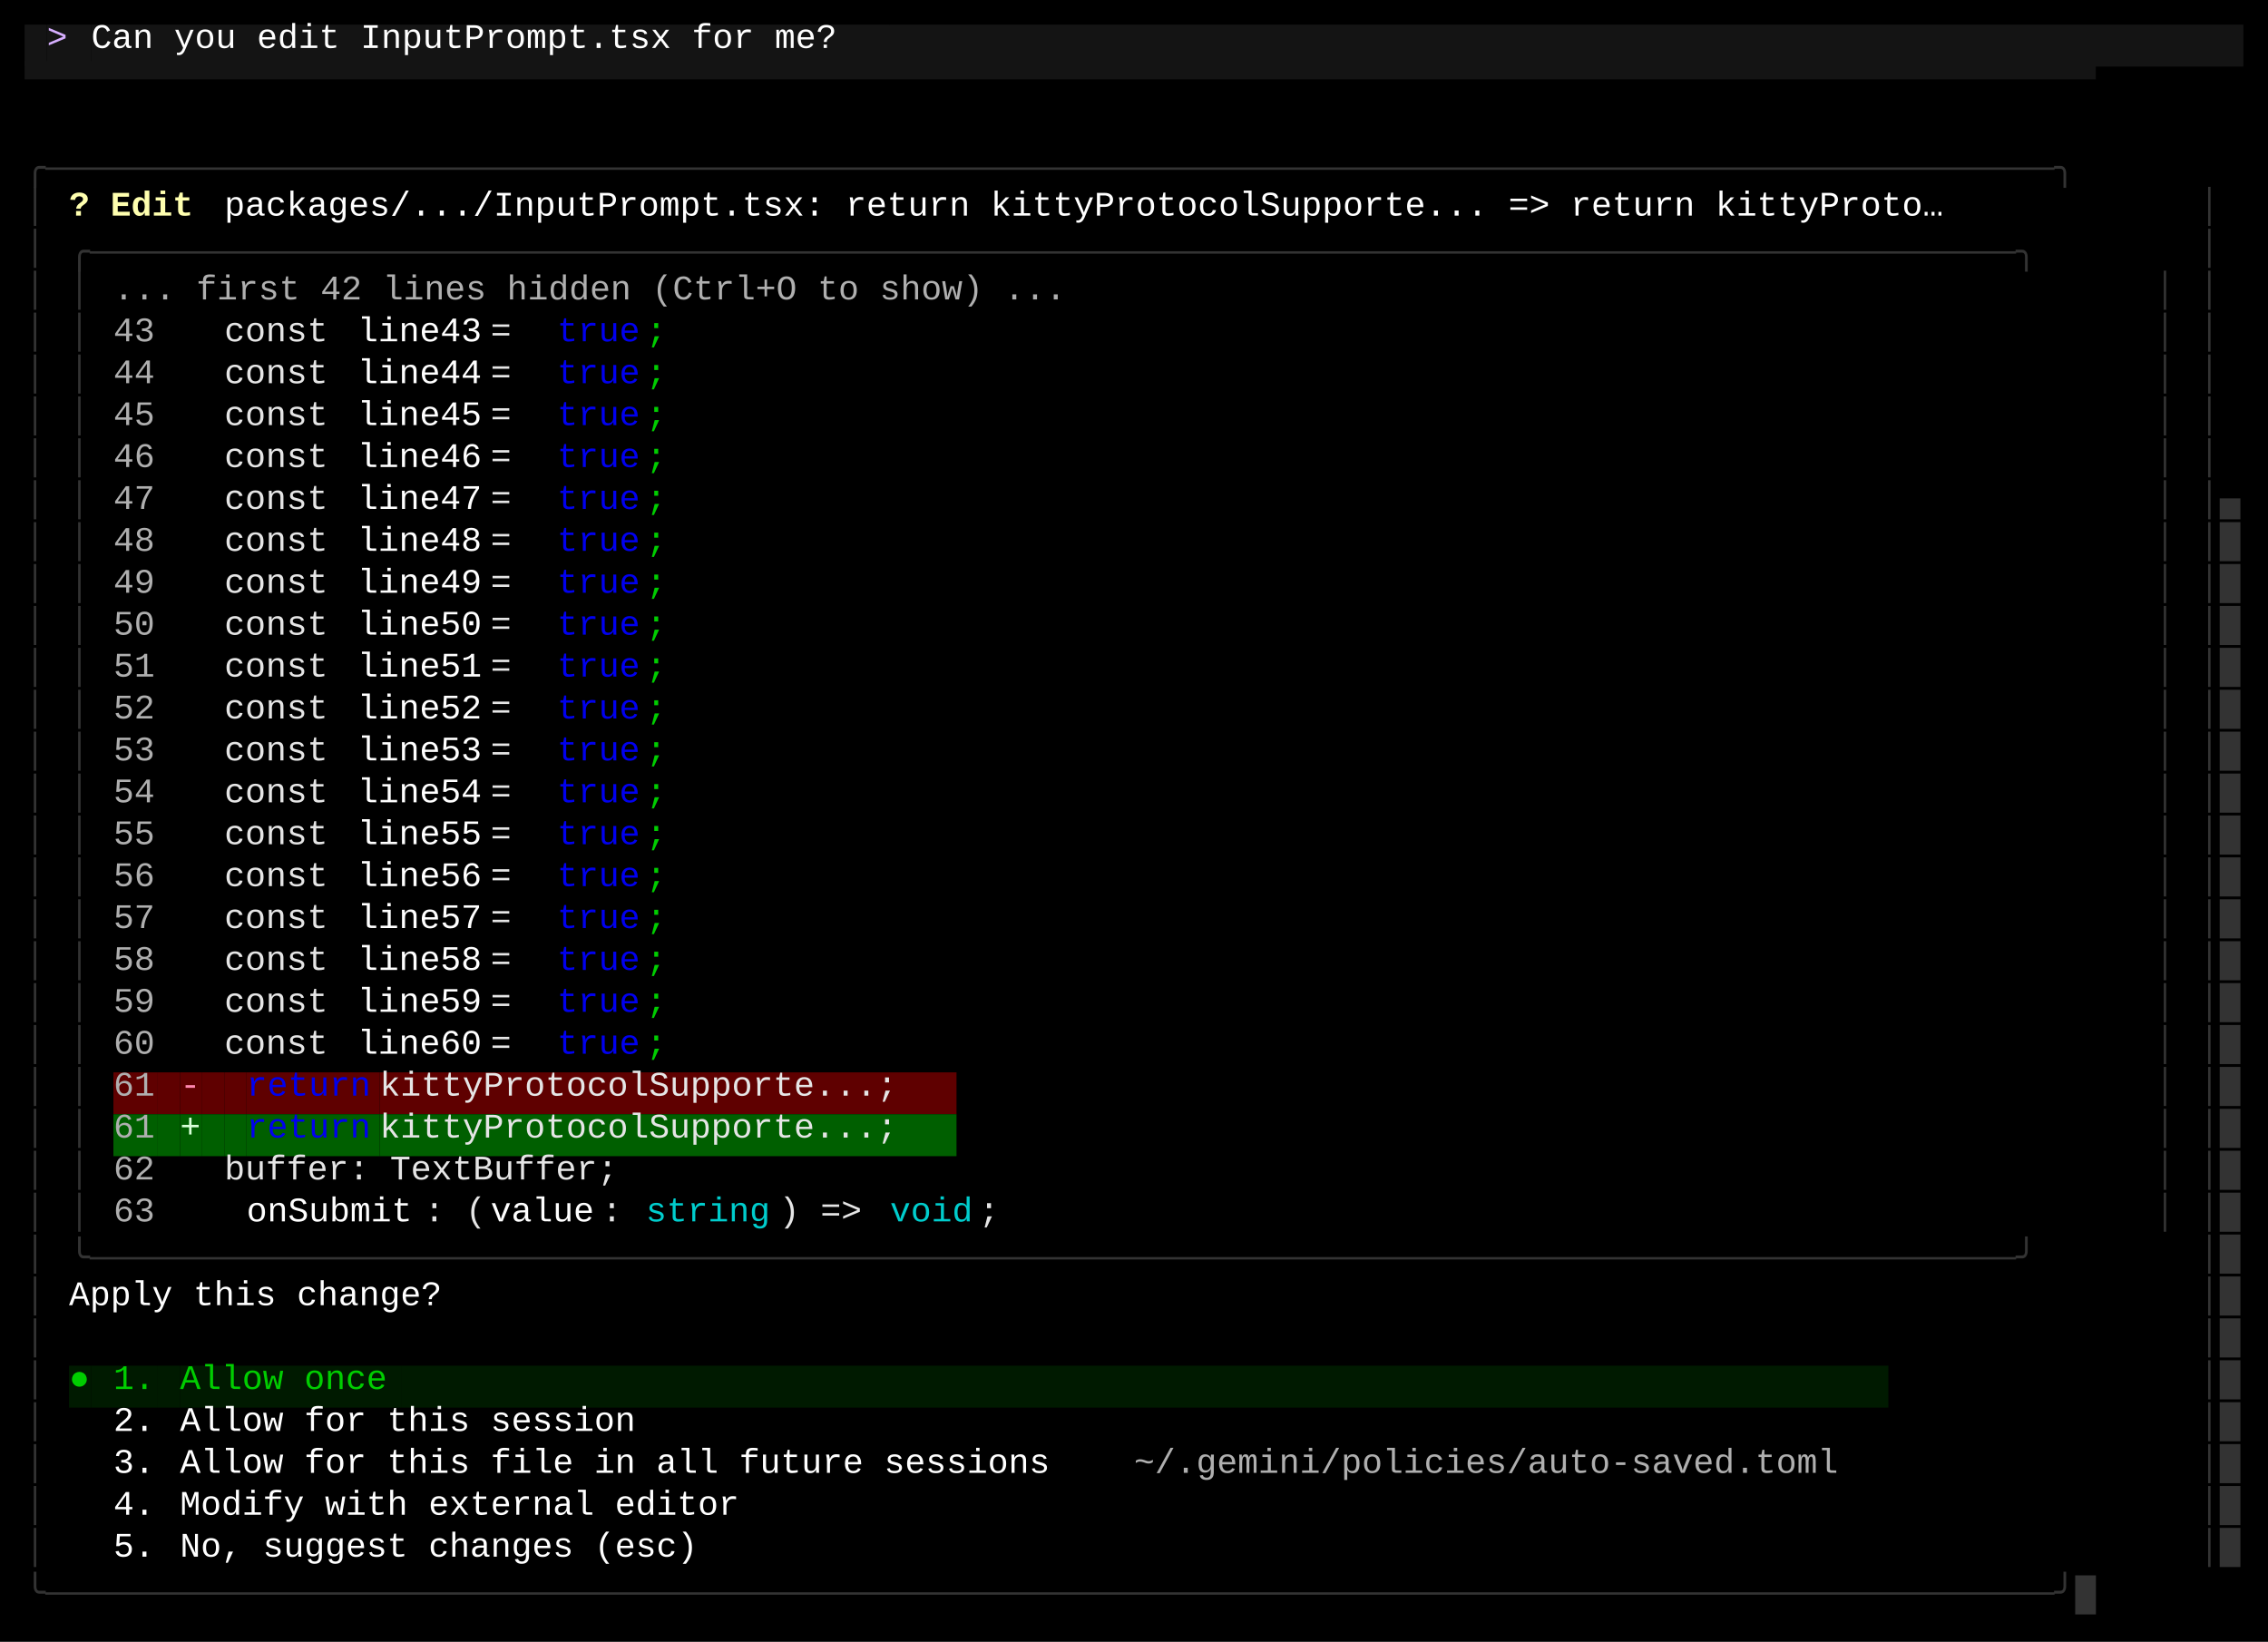
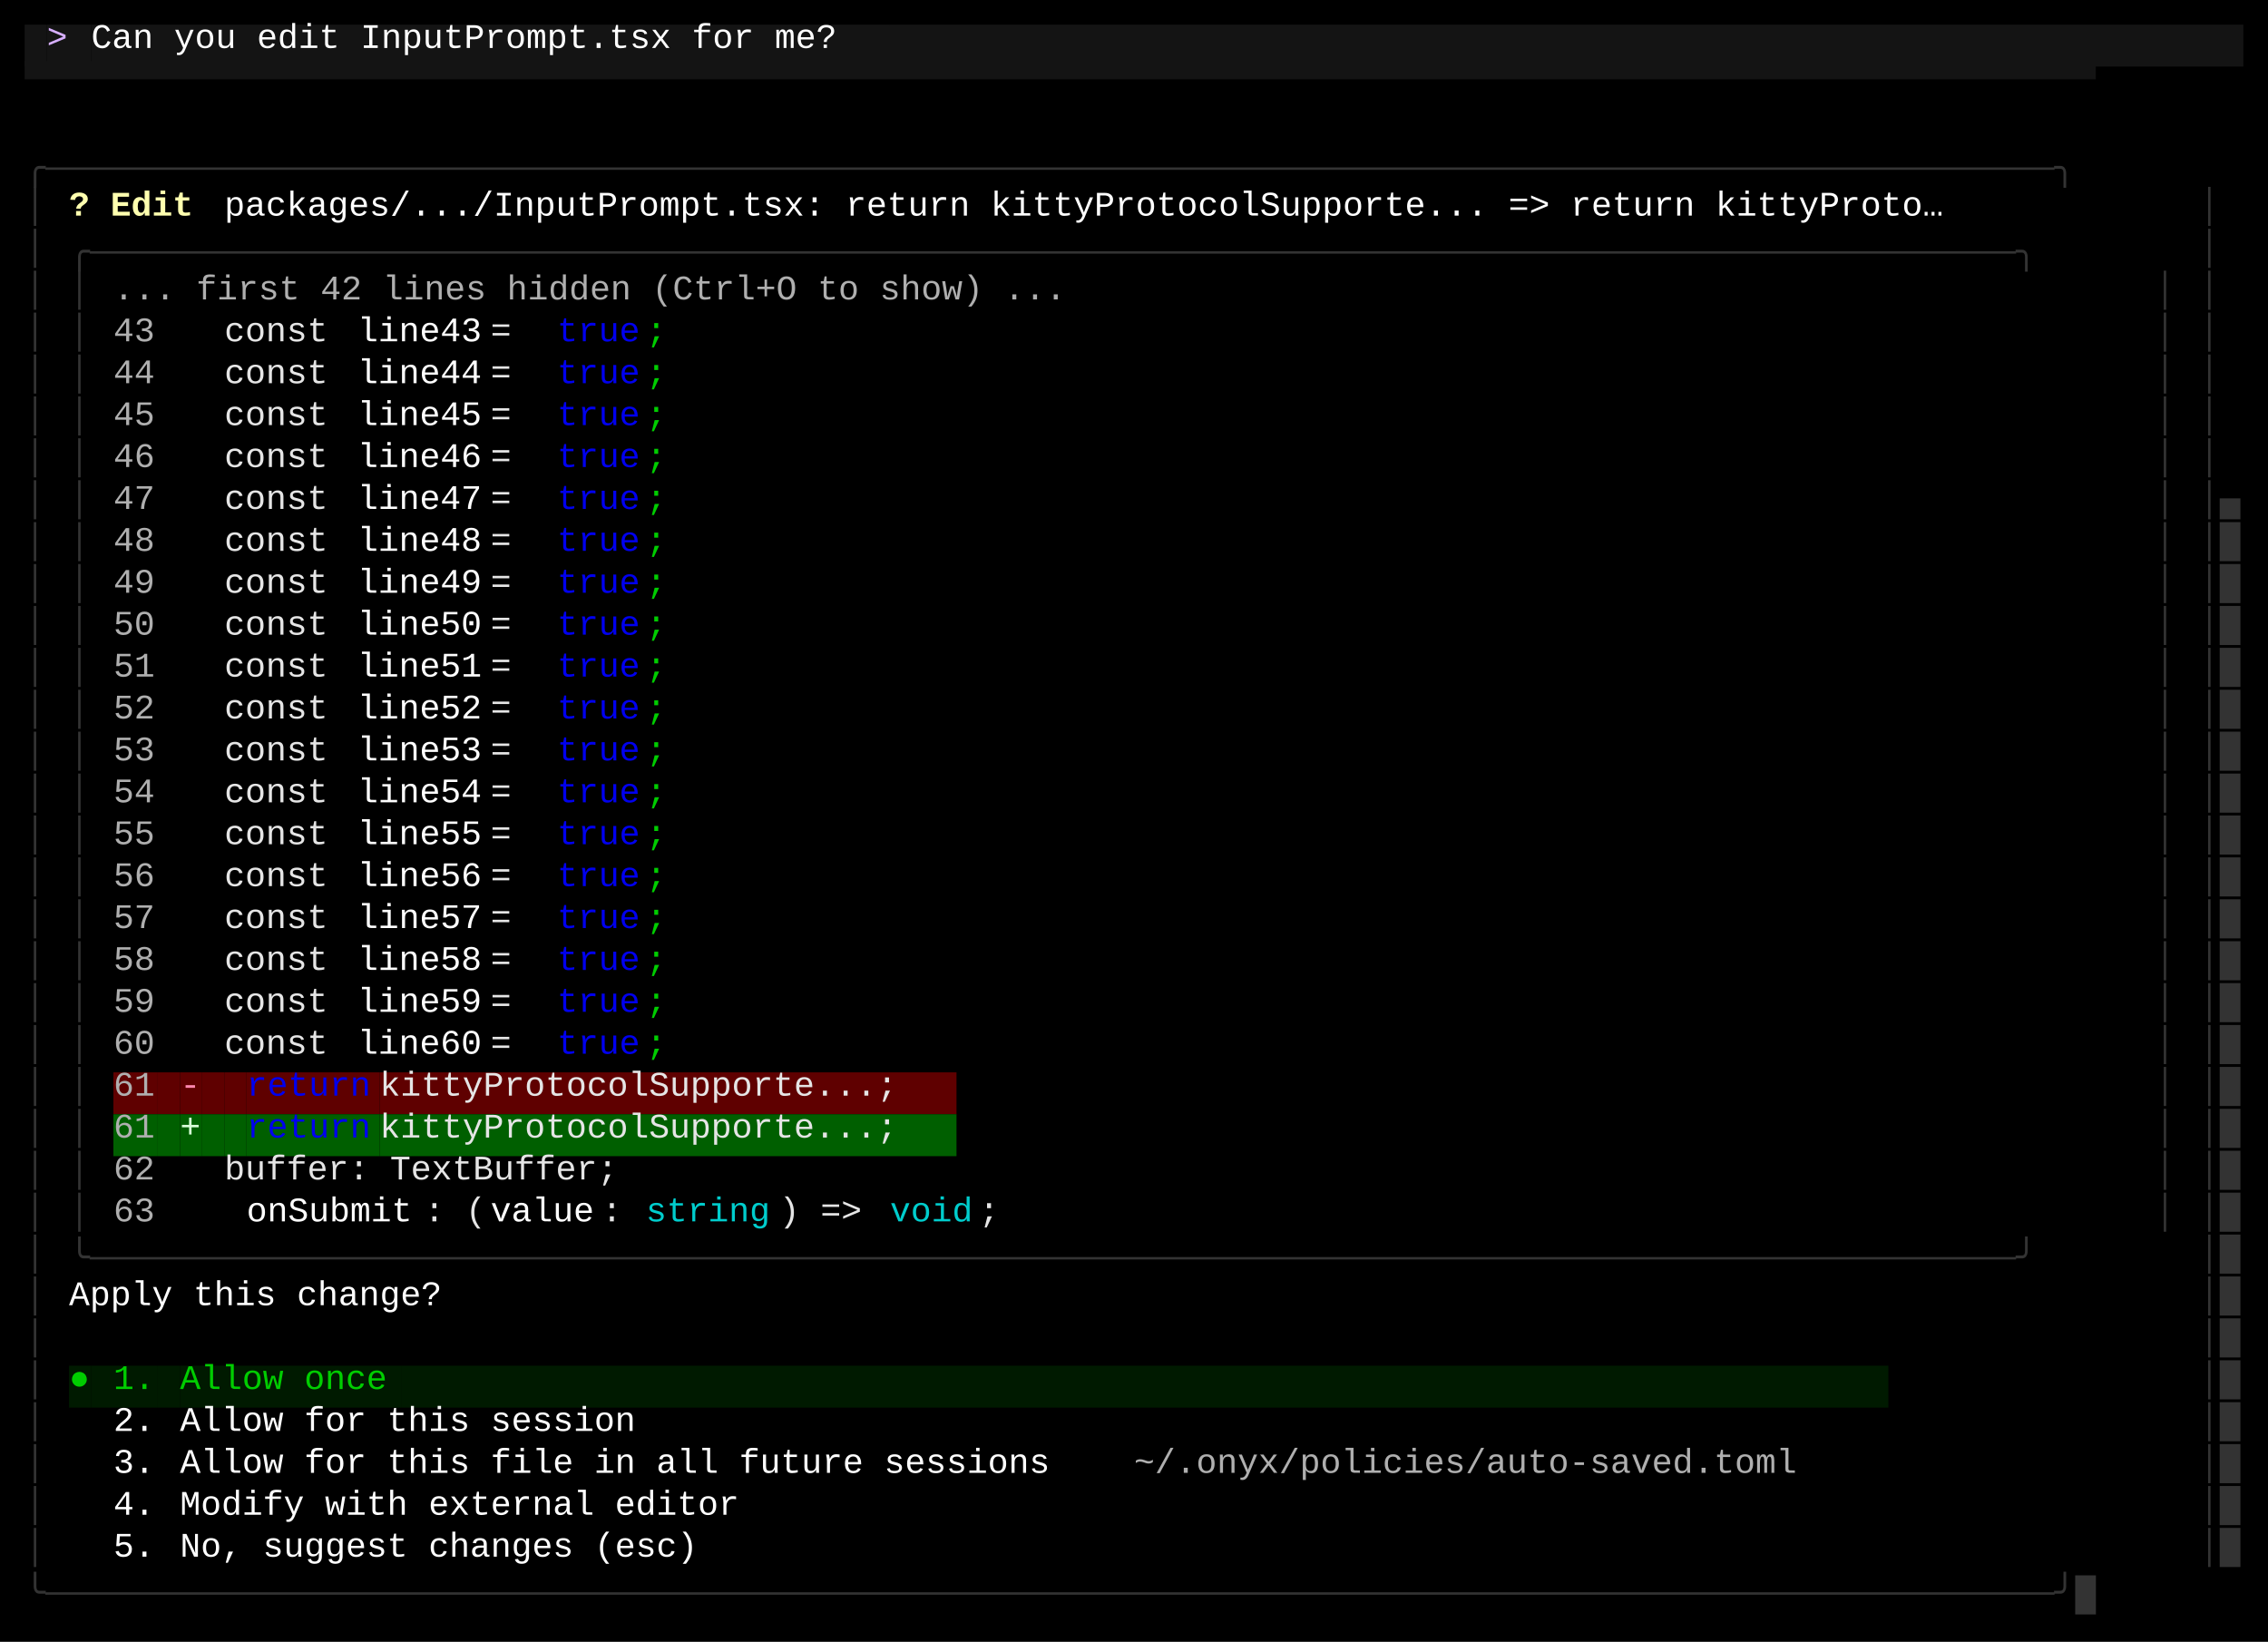
<svg xmlns="http://www.w3.org/2000/svg" width="920" height="666" viewBox="0 0 920 666">
  <style>
    text { font-family: Consolas, "Courier New", monospace; font-size: 14px; dominant-baseline: text-before-edge; white-space: pre; }
  </style>
  <rect width="920" height="666" fill="#000000" />
  <g transform="translate(10, 10)">
    <rect x="0" y="0" width="9" height="17" fill="#141414" />
    <rect x="9" y="0" width="18" height="17" fill="#141414" />
    <text x="9" y="2" fill="#d7afff" textLength="18" lengthAdjust="spacingAndGlyphs">&gt; </text>
    <rect x="27" y="0" width="324" height="17" fill="#141414" />
    <text x="27" y="2" fill="#ffffff" textLength="324" lengthAdjust="spacingAndGlyphs">Can you edit InputPrompt.tsx for me?</text>
    <rect x="351" y="0" width="549" height="17" fill="#141414" />
    <text x="0" y="19" fill="#141414" textLength="900" lengthAdjust="spacingAndGlyphs">▀▀▀▀▀▀▀▀▀▀▀▀▀▀▀▀▀▀▀▀▀▀▀▀▀▀▀▀▀▀▀▀▀▀▀▀▀▀▀▀▀▀▀▀▀▀▀▀▀▀▀▀▀▀▀▀▀▀▀▀▀▀▀▀▀▀▀▀▀▀▀▀▀▀▀▀▀▀▀▀▀▀▀▀▀▀▀▀▀▀▀▀▀▀▀▀▀▀▀▀</text>
    <text x="0" y="53" fill="#333333" textLength="891" lengthAdjust="spacingAndGlyphs">╭─────────────────────────────────────────────────────────────────────────────────────────────────╮</text>
    <text x="0" y="70" fill="#333333" textLength="9" lengthAdjust="spacingAndGlyphs">│</text>
    <text x="18" y="70" fill="#ffffaf" textLength="63" lengthAdjust="spacingAndGlyphs" font-weight="bold">? Edit </text>
    <text x="81" y="70" fill="#ffffff" textLength="783" lengthAdjust="spacingAndGlyphs">packages/.../InputPrompt.tsx:   return kittyProtocolSupporte... =&gt;   return kittyProto…</text>
    <text x="882" y="70" fill="#333333" textLength="9" lengthAdjust="spacingAndGlyphs">│</text>
    <text x="0" y="87" fill="#333333" textLength="9" lengthAdjust="spacingAndGlyphs">│</text>
    <text x="18" y="87" fill="#333333" textLength="855" lengthAdjust="spacingAndGlyphs">╭─────────────────────────────────────────────────────────────────────────────────────────────╮</text>
    <text x="882" y="87" fill="#333333" textLength="9" lengthAdjust="spacingAndGlyphs">│</text>
    <text x="0" y="104" fill="#333333" textLength="9" lengthAdjust="spacingAndGlyphs">│</text>
    <text x="18" y="104" fill="#333333" textLength="9" lengthAdjust="spacingAndGlyphs">│</text>
    <text x="36" y="104" fill="#afafaf" textLength="414" lengthAdjust="spacingAndGlyphs">... first 42 lines hidden (Ctrl+O to show) ...</text>
    <text x="864" y="104" fill="#333333" textLength="9" lengthAdjust="spacingAndGlyphs">│</text>
    <text x="882" y="104" fill="#333333" textLength="9" lengthAdjust="spacingAndGlyphs">│</text>
    <text x="0" y="121" fill="#333333" textLength="9" lengthAdjust="spacingAndGlyphs">│</text>
    <text x="18" y="121" fill="#333333" textLength="9" lengthAdjust="spacingAndGlyphs">│</text>
    <text x="36" y="121" fill="#afafaf" textLength="18" lengthAdjust="spacingAndGlyphs">43</text>
    <text x="81" y="121" fill="#e5e5e5" textLength="54" lengthAdjust="spacingAndGlyphs">const </text>
    <text x="135" y="121" fill="#ffffff" textLength="54" lengthAdjust="spacingAndGlyphs">line43</text>
    <text x="189" y="121" fill="#e5e5e5" textLength="27" lengthAdjust="spacingAndGlyphs"> = </text>
    <text x="216" y="121" fill="#0000ee" textLength="36" lengthAdjust="spacingAndGlyphs">true</text>
    <text x="252" y="121" fill="#00cd00" textLength="9" lengthAdjust="spacingAndGlyphs">;</text>
    <text x="864" y="121" fill="#333333" textLength="9" lengthAdjust="spacingAndGlyphs">│</text>
    <text x="882" y="121" fill="#333333" textLength="9" lengthAdjust="spacingAndGlyphs">│</text>
    <text x="0" y="138" fill="#333333" textLength="9" lengthAdjust="spacingAndGlyphs">│</text>
    <text x="18" y="138" fill="#333333" textLength="9" lengthAdjust="spacingAndGlyphs">│</text>
    <text x="36" y="138" fill="#afafaf" textLength="18" lengthAdjust="spacingAndGlyphs">44</text>
    <text x="81" y="138" fill="#e5e5e5" textLength="54" lengthAdjust="spacingAndGlyphs">const </text>
    <text x="135" y="138" fill="#ffffff" textLength="54" lengthAdjust="spacingAndGlyphs">line44</text>
    <text x="189" y="138" fill="#e5e5e5" textLength="27" lengthAdjust="spacingAndGlyphs"> = </text>
    <text x="216" y="138" fill="#0000ee" textLength="36" lengthAdjust="spacingAndGlyphs">true</text>
    <text x="252" y="138" fill="#00cd00" textLength="9" lengthAdjust="spacingAndGlyphs">;</text>
    <text x="864" y="138" fill="#333333" textLength="9" lengthAdjust="spacingAndGlyphs">│</text>
    <text x="882" y="138" fill="#333333" textLength="9" lengthAdjust="spacingAndGlyphs">│</text>
    <text x="0" y="155" fill="#333333" textLength="9" lengthAdjust="spacingAndGlyphs">│</text>
    <text x="18" y="155" fill="#333333" textLength="9" lengthAdjust="spacingAndGlyphs">│</text>
    <text x="36" y="155" fill="#afafaf" textLength="18" lengthAdjust="spacingAndGlyphs">45</text>
    <text x="81" y="155" fill="#e5e5e5" textLength="54" lengthAdjust="spacingAndGlyphs">const </text>
    <text x="135" y="155" fill="#ffffff" textLength="54" lengthAdjust="spacingAndGlyphs">line45</text>
    <text x="189" y="155" fill="#e5e5e5" textLength="27" lengthAdjust="spacingAndGlyphs"> = </text>
    <text x="216" y="155" fill="#0000ee" textLength="36" lengthAdjust="spacingAndGlyphs">true</text>
    <text x="252" y="155" fill="#00cd00" textLength="9" lengthAdjust="spacingAndGlyphs">;</text>
    <text x="864" y="155" fill="#333333" textLength="9" lengthAdjust="spacingAndGlyphs">│</text>
    <text x="882" y="155" fill="#333333" textLength="9" lengthAdjust="spacingAndGlyphs">│</text>
    <text x="0" y="172" fill="#333333" textLength="9" lengthAdjust="spacingAndGlyphs">│</text>
    <text x="18" y="172" fill="#333333" textLength="9" lengthAdjust="spacingAndGlyphs">│</text>
    <text x="36" y="172" fill="#afafaf" textLength="18" lengthAdjust="spacingAndGlyphs">46</text>
    <text x="81" y="172" fill="#e5e5e5" textLength="54" lengthAdjust="spacingAndGlyphs">const </text>
    <text x="135" y="172" fill="#ffffff" textLength="54" lengthAdjust="spacingAndGlyphs">line46</text>
    <text x="189" y="172" fill="#e5e5e5" textLength="27" lengthAdjust="spacingAndGlyphs"> = </text>
    <text x="216" y="172" fill="#0000ee" textLength="36" lengthAdjust="spacingAndGlyphs">true</text>
    <text x="252" y="172" fill="#00cd00" textLength="9" lengthAdjust="spacingAndGlyphs">;</text>
    <text x="864" y="172" fill="#333333" textLength="9" lengthAdjust="spacingAndGlyphs">│</text>
    <text x="882" y="172" fill="#333333" textLength="9" lengthAdjust="spacingAndGlyphs">│</text>
    <text x="0" y="189" fill="#333333" textLength="9" lengthAdjust="spacingAndGlyphs">│</text>
    <text x="18" y="189" fill="#333333" textLength="9" lengthAdjust="spacingAndGlyphs">│</text>
    <text x="36" y="189" fill="#afafaf" textLength="18" lengthAdjust="spacingAndGlyphs">47</text>
    <text x="81" y="189" fill="#e5e5e5" textLength="54" lengthAdjust="spacingAndGlyphs">const </text>
    <text x="135" y="189" fill="#ffffff" textLength="54" lengthAdjust="spacingAndGlyphs">line47</text>
    <text x="189" y="189" fill="#e5e5e5" textLength="27" lengthAdjust="spacingAndGlyphs"> = </text>
    <text x="216" y="189" fill="#0000ee" textLength="36" lengthAdjust="spacingAndGlyphs">true</text>
    <text x="252" y="189" fill="#00cd00" textLength="9" lengthAdjust="spacingAndGlyphs">;</text>
    <text x="864" y="189" fill="#333333" textLength="9" lengthAdjust="spacingAndGlyphs">│</text>
    <text x="882" y="189" fill="#333333" textLength="18" lengthAdjust="spacingAndGlyphs">│▄</text>
    <text x="0" y="206" fill="#333333" textLength="9" lengthAdjust="spacingAndGlyphs">│</text>
    <text x="18" y="206" fill="#333333" textLength="9" lengthAdjust="spacingAndGlyphs">│</text>
    <text x="36" y="206" fill="#afafaf" textLength="18" lengthAdjust="spacingAndGlyphs">48</text>
    <text x="81" y="206" fill="#e5e5e5" textLength="54" lengthAdjust="spacingAndGlyphs">const </text>
    <text x="135" y="206" fill="#ffffff" textLength="54" lengthAdjust="spacingAndGlyphs">line48</text>
    <text x="189" y="206" fill="#e5e5e5" textLength="27" lengthAdjust="spacingAndGlyphs"> = </text>
    <text x="216" y="206" fill="#0000ee" textLength="36" lengthAdjust="spacingAndGlyphs">true</text>
    <text x="252" y="206" fill="#00cd00" textLength="9" lengthAdjust="spacingAndGlyphs">;</text>
    <text x="864" y="206" fill="#333333" textLength="9" lengthAdjust="spacingAndGlyphs">│</text>
    <text x="882" y="206" fill="#333333" textLength="18" lengthAdjust="spacingAndGlyphs">│█</text>
    <text x="0" y="223" fill="#333333" textLength="9" lengthAdjust="spacingAndGlyphs">│</text>
    <text x="18" y="223" fill="#333333" textLength="9" lengthAdjust="spacingAndGlyphs">│</text>
    <text x="36" y="223" fill="#afafaf" textLength="18" lengthAdjust="spacingAndGlyphs">49</text>
    <text x="81" y="223" fill="#e5e5e5" textLength="54" lengthAdjust="spacingAndGlyphs">const </text>
    <text x="135" y="223" fill="#ffffff" textLength="54" lengthAdjust="spacingAndGlyphs">line49</text>
    <text x="189" y="223" fill="#e5e5e5" textLength="27" lengthAdjust="spacingAndGlyphs"> = </text>
    <text x="216" y="223" fill="#0000ee" textLength="36" lengthAdjust="spacingAndGlyphs">true</text>
    <text x="252" y="223" fill="#00cd00" textLength="9" lengthAdjust="spacingAndGlyphs">;</text>
    <text x="864" y="223" fill="#333333" textLength="9" lengthAdjust="spacingAndGlyphs">│</text>
    <text x="882" y="223" fill="#333333" textLength="18" lengthAdjust="spacingAndGlyphs">│█</text>
    <text x="0" y="240" fill="#333333" textLength="9" lengthAdjust="spacingAndGlyphs">│</text>
    <text x="18" y="240" fill="#333333" textLength="9" lengthAdjust="spacingAndGlyphs">│</text>
    <text x="36" y="240" fill="#afafaf" textLength="18" lengthAdjust="spacingAndGlyphs">50</text>
    <text x="81" y="240" fill="#e5e5e5" textLength="54" lengthAdjust="spacingAndGlyphs">const </text>
    <text x="135" y="240" fill="#ffffff" textLength="54" lengthAdjust="spacingAndGlyphs">line50</text>
    <text x="189" y="240" fill="#e5e5e5" textLength="27" lengthAdjust="spacingAndGlyphs"> = </text>
    <text x="216" y="240" fill="#0000ee" textLength="36" lengthAdjust="spacingAndGlyphs">true</text>
    <text x="252" y="240" fill="#00cd00" textLength="9" lengthAdjust="spacingAndGlyphs">;</text>
    <text x="864" y="240" fill="#333333" textLength="9" lengthAdjust="spacingAndGlyphs">│</text>
    <text x="882" y="240" fill="#333333" textLength="18" lengthAdjust="spacingAndGlyphs">│█</text>
    <text x="0" y="257" fill="#333333" textLength="9" lengthAdjust="spacingAndGlyphs">│</text>
    <text x="18" y="257" fill="#333333" textLength="9" lengthAdjust="spacingAndGlyphs">│</text>
    <text x="36" y="257" fill="#afafaf" textLength="18" lengthAdjust="spacingAndGlyphs">51</text>
    <text x="81" y="257" fill="#e5e5e5" textLength="54" lengthAdjust="spacingAndGlyphs">const </text>
    <text x="135" y="257" fill="#ffffff" textLength="54" lengthAdjust="spacingAndGlyphs">line51</text>
    <text x="189" y="257" fill="#e5e5e5" textLength="27" lengthAdjust="spacingAndGlyphs"> = </text>
    <text x="216" y="257" fill="#0000ee" textLength="36" lengthAdjust="spacingAndGlyphs">true</text>
    <text x="252" y="257" fill="#00cd00" textLength="9" lengthAdjust="spacingAndGlyphs">;</text>
    <text x="864" y="257" fill="#333333" textLength="9" lengthAdjust="spacingAndGlyphs">│</text>
    <text x="882" y="257" fill="#333333" textLength="18" lengthAdjust="spacingAndGlyphs">│█</text>
    <text x="0" y="274" fill="#333333" textLength="9" lengthAdjust="spacingAndGlyphs">│</text>
    <text x="18" y="274" fill="#333333" textLength="9" lengthAdjust="spacingAndGlyphs">│</text>
    <text x="36" y="274" fill="#afafaf" textLength="18" lengthAdjust="spacingAndGlyphs">52</text>
    <text x="81" y="274" fill="#e5e5e5" textLength="54" lengthAdjust="spacingAndGlyphs">const </text>
    <text x="135" y="274" fill="#ffffff" textLength="54" lengthAdjust="spacingAndGlyphs">line52</text>
    <text x="189" y="274" fill="#e5e5e5" textLength="27" lengthAdjust="spacingAndGlyphs"> = </text>
    <text x="216" y="274" fill="#0000ee" textLength="36" lengthAdjust="spacingAndGlyphs">true</text>
    <text x="252" y="274" fill="#00cd00" textLength="9" lengthAdjust="spacingAndGlyphs">;</text>
    <text x="864" y="274" fill="#333333" textLength="9" lengthAdjust="spacingAndGlyphs">│</text>
    <text x="882" y="274" fill="#333333" textLength="18" lengthAdjust="spacingAndGlyphs">│█</text>
    <text x="0" y="291" fill="#333333" textLength="9" lengthAdjust="spacingAndGlyphs">│</text>
    <text x="18" y="291" fill="#333333" textLength="9" lengthAdjust="spacingAndGlyphs">│</text>
    <text x="36" y="291" fill="#afafaf" textLength="18" lengthAdjust="spacingAndGlyphs">53</text>
    <text x="81" y="291" fill="#e5e5e5" textLength="54" lengthAdjust="spacingAndGlyphs">const </text>
    <text x="135" y="291" fill="#ffffff" textLength="54" lengthAdjust="spacingAndGlyphs">line53</text>
    <text x="189" y="291" fill="#e5e5e5" textLength="27" lengthAdjust="spacingAndGlyphs"> = </text>
    <text x="216" y="291" fill="#0000ee" textLength="36" lengthAdjust="spacingAndGlyphs">true</text>
    <text x="252" y="291" fill="#00cd00" textLength="9" lengthAdjust="spacingAndGlyphs">;</text>
    <text x="864" y="291" fill="#333333" textLength="9" lengthAdjust="spacingAndGlyphs">│</text>
    <text x="882" y="291" fill="#333333" textLength="18" lengthAdjust="spacingAndGlyphs">│█</text>
    <text x="0" y="308" fill="#333333" textLength="9" lengthAdjust="spacingAndGlyphs">│</text>
    <text x="18" y="308" fill="#333333" textLength="9" lengthAdjust="spacingAndGlyphs">│</text>
    <text x="36" y="308" fill="#afafaf" textLength="18" lengthAdjust="spacingAndGlyphs">54</text>
    <text x="81" y="308" fill="#e5e5e5" textLength="54" lengthAdjust="spacingAndGlyphs">const </text>
    <text x="135" y="308" fill="#ffffff" textLength="54" lengthAdjust="spacingAndGlyphs">line54</text>
    <text x="189" y="308" fill="#e5e5e5" textLength="27" lengthAdjust="spacingAndGlyphs"> = </text>
    <text x="216" y="308" fill="#0000ee" textLength="36" lengthAdjust="spacingAndGlyphs">true</text>
    <text x="252" y="308" fill="#00cd00" textLength="9" lengthAdjust="spacingAndGlyphs">;</text>
    <text x="864" y="308" fill="#333333" textLength="9" lengthAdjust="spacingAndGlyphs">│</text>
    <text x="882" y="308" fill="#333333" textLength="18" lengthAdjust="spacingAndGlyphs">│█</text>
    <text x="0" y="325" fill="#333333" textLength="9" lengthAdjust="spacingAndGlyphs">│</text>
    <text x="18" y="325" fill="#333333" textLength="9" lengthAdjust="spacingAndGlyphs">│</text>
    <text x="36" y="325" fill="#afafaf" textLength="18" lengthAdjust="spacingAndGlyphs">55</text>
    <text x="81" y="325" fill="#e5e5e5" textLength="54" lengthAdjust="spacingAndGlyphs">const </text>
    <text x="135" y="325" fill="#ffffff" textLength="54" lengthAdjust="spacingAndGlyphs">line55</text>
    <text x="189" y="325" fill="#e5e5e5" textLength="27" lengthAdjust="spacingAndGlyphs"> = </text>
    <text x="216" y="325" fill="#0000ee" textLength="36" lengthAdjust="spacingAndGlyphs">true</text>
    <text x="252" y="325" fill="#00cd00" textLength="9" lengthAdjust="spacingAndGlyphs">;</text>
    <text x="864" y="325" fill="#333333" textLength="9" lengthAdjust="spacingAndGlyphs">│</text>
    <text x="882" y="325" fill="#333333" textLength="18" lengthAdjust="spacingAndGlyphs">│█</text>
    <text x="0" y="342" fill="#333333" textLength="9" lengthAdjust="spacingAndGlyphs">│</text>
    <text x="18" y="342" fill="#333333" textLength="9" lengthAdjust="spacingAndGlyphs">│</text>
    <text x="36" y="342" fill="#afafaf" textLength="18" lengthAdjust="spacingAndGlyphs">56</text>
    <text x="81" y="342" fill="#e5e5e5" textLength="54" lengthAdjust="spacingAndGlyphs">const </text>
    <text x="135" y="342" fill="#ffffff" textLength="54" lengthAdjust="spacingAndGlyphs">line56</text>
    <text x="189" y="342" fill="#e5e5e5" textLength="27" lengthAdjust="spacingAndGlyphs"> = </text>
    <text x="216" y="342" fill="#0000ee" textLength="36" lengthAdjust="spacingAndGlyphs">true</text>
    <text x="252" y="342" fill="#00cd00" textLength="9" lengthAdjust="spacingAndGlyphs">;</text>
    <text x="864" y="342" fill="#333333" textLength="9" lengthAdjust="spacingAndGlyphs">│</text>
    <text x="882" y="342" fill="#333333" textLength="18" lengthAdjust="spacingAndGlyphs">│█</text>
    <text x="0" y="359" fill="#333333" textLength="9" lengthAdjust="spacingAndGlyphs">│</text>
    <text x="18" y="359" fill="#333333" textLength="9" lengthAdjust="spacingAndGlyphs">│</text>
    <text x="36" y="359" fill="#afafaf" textLength="18" lengthAdjust="spacingAndGlyphs">57</text>
    <text x="81" y="359" fill="#e5e5e5" textLength="54" lengthAdjust="spacingAndGlyphs">const </text>
    <text x="135" y="359" fill="#ffffff" textLength="54" lengthAdjust="spacingAndGlyphs">line57</text>
    <text x="189" y="359" fill="#e5e5e5" textLength="27" lengthAdjust="spacingAndGlyphs"> = </text>
    <text x="216" y="359" fill="#0000ee" textLength="36" lengthAdjust="spacingAndGlyphs">true</text>
    <text x="252" y="359" fill="#00cd00" textLength="9" lengthAdjust="spacingAndGlyphs">;</text>
    <text x="864" y="359" fill="#333333" textLength="9" lengthAdjust="spacingAndGlyphs">│</text>
    <text x="882" y="359" fill="#333333" textLength="18" lengthAdjust="spacingAndGlyphs">│█</text>
    <text x="0" y="376" fill="#333333" textLength="9" lengthAdjust="spacingAndGlyphs">│</text>
    <text x="18" y="376" fill="#333333" textLength="9" lengthAdjust="spacingAndGlyphs">│</text>
    <text x="36" y="376" fill="#afafaf" textLength="18" lengthAdjust="spacingAndGlyphs">58</text>
    <text x="81" y="376" fill="#e5e5e5" textLength="54" lengthAdjust="spacingAndGlyphs">const </text>
    <text x="135" y="376" fill="#ffffff" textLength="54" lengthAdjust="spacingAndGlyphs">line58</text>
    <text x="189" y="376" fill="#e5e5e5" textLength="27" lengthAdjust="spacingAndGlyphs"> = </text>
    <text x="216" y="376" fill="#0000ee" textLength="36" lengthAdjust="spacingAndGlyphs">true</text>
    <text x="252" y="376" fill="#00cd00" textLength="9" lengthAdjust="spacingAndGlyphs">;</text>
    <text x="864" y="376" fill="#333333" textLength="9" lengthAdjust="spacingAndGlyphs">│</text>
    <text x="882" y="376" fill="#333333" textLength="18" lengthAdjust="spacingAndGlyphs">│█</text>
    <text x="0" y="393" fill="#333333" textLength="9" lengthAdjust="spacingAndGlyphs">│</text>
    <text x="18" y="393" fill="#333333" textLength="9" lengthAdjust="spacingAndGlyphs">│</text>
    <text x="36" y="393" fill="#afafaf" textLength="18" lengthAdjust="spacingAndGlyphs">59</text>
    <text x="81" y="393" fill="#e5e5e5" textLength="54" lengthAdjust="spacingAndGlyphs">const </text>
    <text x="135" y="393" fill="#ffffff" textLength="54" lengthAdjust="spacingAndGlyphs">line59</text>
    <text x="189" y="393" fill="#e5e5e5" textLength="27" lengthAdjust="spacingAndGlyphs"> = </text>
    <text x="216" y="393" fill="#0000ee" textLength="36" lengthAdjust="spacingAndGlyphs">true</text>
    <text x="252" y="393" fill="#00cd00" textLength="9" lengthAdjust="spacingAndGlyphs">;</text>
    <text x="864" y="393" fill="#333333" textLength="9" lengthAdjust="spacingAndGlyphs">│</text>
    <text x="882" y="393" fill="#333333" textLength="18" lengthAdjust="spacingAndGlyphs">│█</text>
    <text x="0" y="410" fill="#333333" textLength="9" lengthAdjust="spacingAndGlyphs">│</text>
    <text x="18" y="410" fill="#333333" textLength="9" lengthAdjust="spacingAndGlyphs">│</text>
    <text x="36" y="410" fill="#afafaf" textLength="18" lengthAdjust="spacingAndGlyphs">60</text>
    <text x="81" y="410" fill="#e5e5e5" textLength="54" lengthAdjust="spacingAndGlyphs">const </text>
    <text x="135" y="410" fill="#ffffff" textLength="54" lengthAdjust="spacingAndGlyphs">line60</text>
    <text x="189" y="410" fill="#e5e5e5" textLength="27" lengthAdjust="spacingAndGlyphs"> = </text>
    <text x="216" y="410" fill="#0000ee" textLength="36" lengthAdjust="spacingAndGlyphs">true</text>
    <text x="252" y="410" fill="#00cd00" textLength="9" lengthAdjust="spacingAndGlyphs">;</text>
    <text x="864" y="410" fill="#333333" textLength="9" lengthAdjust="spacingAndGlyphs">│</text>
    <text x="882" y="410" fill="#333333" textLength="18" lengthAdjust="spacingAndGlyphs">│█</text>
    <text x="0" y="427" fill="#333333" textLength="9" lengthAdjust="spacingAndGlyphs">│</text>
    <text x="18" y="427" fill="#333333" textLength="9" lengthAdjust="spacingAndGlyphs">│</text>
    <rect x="36" y="425" width="18" height="17" fill="#5f0000" />
    <text x="36" y="427" fill="#afafaf" textLength="18" lengthAdjust="spacingAndGlyphs">61</text>
    <rect x="54" y="425" width="9" height="17" fill="#5f0000" />
    <rect x="63" y="425" width="9" height="17" fill="#5f0000" />
    <text x="63" y="427" fill="#ff87af" textLength="9" lengthAdjust="spacingAndGlyphs">-</text>
    <rect x="72" y="425" width="9" height="17" fill="#5f0000" />
    <rect x="81" y="425" width="9" height="17" fill="#5f0000" />
    <rect x="90" y="425" width="54" height="17" fill="#5f0000" />
    <text x="90" y="427" fill="#0000ee" textLength="54" lengthAdjust="spacingAndGlyphs">return</text>
    <rect x="144" y="425" width="234" height="17" fill="#5f0000" />
    <text x="144" y="427" fill="#e5e5e5" textLength="234" lengthAdjust="spacingAndGlyphs"> kittyProtocolSupporte...;</text>
    <text x="864" y="427" fill="#333333" textLength="9" lengthAdjust="spacingAndGlyphs">│</text>
    <text x="882" y="427" fill="#333333" textLength="18" lengthAdjust="spacingAndGlyphs">│█</text>
    <text x="0" y="444" fill="#333333" textLength="9" lengthAdjust="spacingAndGlyphs">│</text>
    <text x="18" y="444" fill="#333333" textLength="9" lengthAdjust="spacingAndGlyphs">│</text>
    <rect x="36" y="442" width="18" height="17" fill="#005f00" />
    <text x="36" y="444" fill="#afafaf" textLength="18" lengthAdjust="spacingAndGlyphs">61</text>
    <rect x="54" y="442" width="9" height="17" fill="#005f00" />
    <rect x="63" y="442" width="9" height="17" fill="#005f00" />
    <text x="63" y="444" fill="#d7ffd7" textLength="9" lengthAdjust="spacingAndGlyphs">+</text>
    <rect x="72" y="442" width="9" height="17" fill="#005f00" />
    <rect x="81" y="442" width="9" height="17" fill="#005f00" />
    <rect x="90" y="442" width="54" height="17" fill="#005f00" />
    <text x="90" y="444" fill="#0000ee" textLength="54" lengthAdjust="spacingAndGlyphs">return</text>
    <rect x="144" y="442" width="234" height="17" fill="#005f00" />
    <text x="144" y="444" fill="#e5e5e5" textLength="234" lengthAdjust="spacingAndGlyphs"> kittyProtocolSupporte...;</text>
    <text x="864" y="444" fill="#333333" textLength="9" lengthAdjust="spacingAndGlyphs">│</text>
    <text x="882" y="444" fill="#333333" textLength="18" lengthAdjust="spacingAndGlyphs">│█</text>
    <text x="0" y="461" fill="#333333" textLength="9" lengthAdjust="spacingAndGlyphs">│</text>
    <text x="18" y="461" fill="#333333" textLength="9" lengthAdjust="spacingAndGlyphs">│</text>
    <text x="36" y="461" fill="#afafaf" textLength="18" lengthAdjust="spacingAndGlyphs">62</text>
    <text x="81" y="461" fill="#e5e5e5" textLength="180" lengthAdjust="spacingAndGlyphs"> buffer: TextBuffer;</text>
    <text x="864" y="461" fill="#333333" textLength="9" lengthAdjust="spacingAndGlyphs">│</text>
    <text x="882" y="461" fill="#333333" textLength="18" lengthAdjust="spacingAndGlyphs">│█</text>
    <text x="0" y="478" fill="#333333" textLength="9" lengthAdjust="spacingAndGlyphs">│</text>
    <text x="18" y="478" fill="#333333" textLength="9" lengthAdjust="spacingAndGlyphs">│</text>
    <text x="36" y="478" fill="#afafaf" textLength="18" lengthAdjust="spacingAndGlyphs">63</text>
    <text x="90" y="478" fill="#ffffff" textLength="72" lengthAdjust="spacingAndGlyphs">onSubmit</text>
    <text x="162" y="478" fill="#e5e5e5" textLength="27" lengthAdjust="spacingAndGlyphs">: (</text>
    <text x="189" y="478" fill="#ffffff" textLength="45" lengthAdjust="spacingAndGlyphs">value</text>
    <text x="234" y="478" fill="#e5e5e5" textLength="18" lengthAdjust="spacingAndGlyphs">: </text>
    <text x="252" y="478" fill="#00cdcd" textLength="54" lengthAdjust="spacingAndGlyphs">string</text>
    <text x="306" y="478" fill="#e5e5e5" textLength="45" lengthAdjust="spacingAndGlyphs">) =&gt; </text>
    <text x="351" y="478" fill="#00cdcd" textLength="36" lengthAdjust="spacingAndGlyphs">void</text>
    <text x="387" y="478" fill="#e5e5e5" textLength="9" lengthAdjust="spacingAndGlyphs">;</text>
    <text x="864" y="478" fill="#333333" textLength="9" lengthAdjust="spacingAndGlyphs">│</text>
    <text x="882" y="478" fill="#333333" textLength="18" lengthAdjust="spacingAndGlyphs">│█</text>
    <text x="0" y="495" fill="#333333" textLength="9" lengthAdjust="spacingAndGlyphs">│</text>
    <text x="18" y="495" fill="#333333" textLength="855" lengthAdjust="spacingAndGlyphs">╰─────────────────────────────────────────────────────────────────────────────────────────────╯</text>
    <text x="882" y="495" fill="#333333" textLength="18" lengthAdjust="spacingAndGlyphs">│█</text>
    <text x="0" y="512" fill="#333333" textLength="9" lengthAdjust="spacingAndGlyphs">│</text>
    <text x="18" y="512" fill="#ffffff" textLength="162" lengthAdjust="spacingAndGlyphs">Apply this change?</text>
    <text x="882" y="512" fill="#333333" textLength="18" lengthAdjust="spacingAndGlyphs">│█</text>
    <text x="0" y="529" fill="#333333" textLength="9" lengthAdjust="spacingAndGlyphs">│</text>
    <text x="882" y="529" fill="#333333" textLength="18" lengthAdjust="spacingAndGlyphs">│█</text>
    <text x="0" y="546" fill="#333333" textLength="9" lengthAdjust="spacingAndGlyphs">│</text>
    <rect x="18" y="544" width="9" height="17" fill="#001a00" />
    <text x="18" y="546" fill="#00cd00" textLength="9" lengthAdjust="spacingAndGlyphs">●</text>
    <rect x="27" y="544" width="9" height="17" fill="#001a00" />
    <rect x="36" y="544" width="18" height="17" fill="#001a00" />
    <text x="36" y="546" fill="#00cd00" textLength="18" lengthAdjust="spacingAndGlyphs">1.</text>
    <rect x="54" y="544" width="9" height="17" fill="#001a00" />
    <rect x="63" y="544" width="90" height="17" fill="#001a00" />
    <text x="63" y="546" fill="#00cd00" textLength="90" lengthAdjust="spacingAndGlyphs">Allow once</text>
    <rect x="153" y="544" width="603" height="17" fill="#001a00" />
    <text x="882" y="546" fill="#333333" textLength="18" lengthAdjust="spacingAndGlyphs">│█</text>
    <text x="0" y="563" fill="#333333" textLength="9" lengthAdjust="spacingAndGlyphs">│</text>
    <text x="36" y="563" fill="#ffffff" textLength="18" lengthAdjust="spacingAndGlyphs">2.</text>
    <text x="63" y="563" fill="#ffffff" textLength="198" lengthAdjust="spacingAndGlyphs">Allow for this session</text>
    <text x="882" y="563" fill="#333333" textLength="18" lengthAdjust="spacingAndGlyphs">│█</text>
    <text x="0" y="580" fill="#333333" textLength="9" lengthAdjust="spacingAndGlyphs">│</text>
    <text x="36" y="580" fill="#ffffff" textLength="18" lengthAdjust="spacingAndGlyphs">3.</text>
    <text x="63" y="580" fill="#ffffff" textLength="387" lengthAdjust="spacingAndGlyphs">Allow for this file in all future sessions </text>
-     <text x="450" y="580" fill="#afafaf" textLength="306" lengthAdjust="spacingAndGlyphs">~/.gemini/policies/auto-saved.toml</text>
+     <text x="450" y="580" fill="#afafaf" textLength="306" lengthAdjust="spacingAndGlyphs">~/.onyx/policies/auto-saved.toml</text>
    <text x="882" y="580" fill="#333333" textLength="18" lengthAdjust="spacingAndGlyphs">│█</text>
    <text x="0" y="597" fill="#333333" textLength="9" lengthAdjust="spacingAndGlyphs">│</text>
    <text x="36" y="597" fill="#ffffff" textLength="18" lengthAdjust="spacingAndGlyphs">4.</text>
    <text x="63" y="597" fill="#ffffff" textLength="243" lengthAdjust="spacingAndGlyphs">Modify with external editor</text>
    <text x="882" y="597" fill="#333333" textLength="18" lengthAdjust="spacingAndGlyphs">│█</text>
    <text x="0" y="614" fill="#333333" textLength="9" lengthAdjust="spacingAndGlyphs">│</text>
    <text x="36" y="614" fill="#ffffff" textLength="18" lengthAdjust="spacingAndGlyphs">5.</text>
    <text x="63" y="614" fill="#ffffff" textLength="225" lengthAdjust="spacingAndGlyphs">No, suggest changes (esc)</text>
    <text x="882" y="614" fill="#333333" textLength="18" lengthAdjust="spacingAndGlyphs">│█</text>
    <text x="0" y="631" fill="#333333" textLength="900" lengthAdjust="spacingAndGlyphs">╰─────────────────────────────────────────────────────────────────────────────────────────────────╯█</text>
  </g>
</svg>
